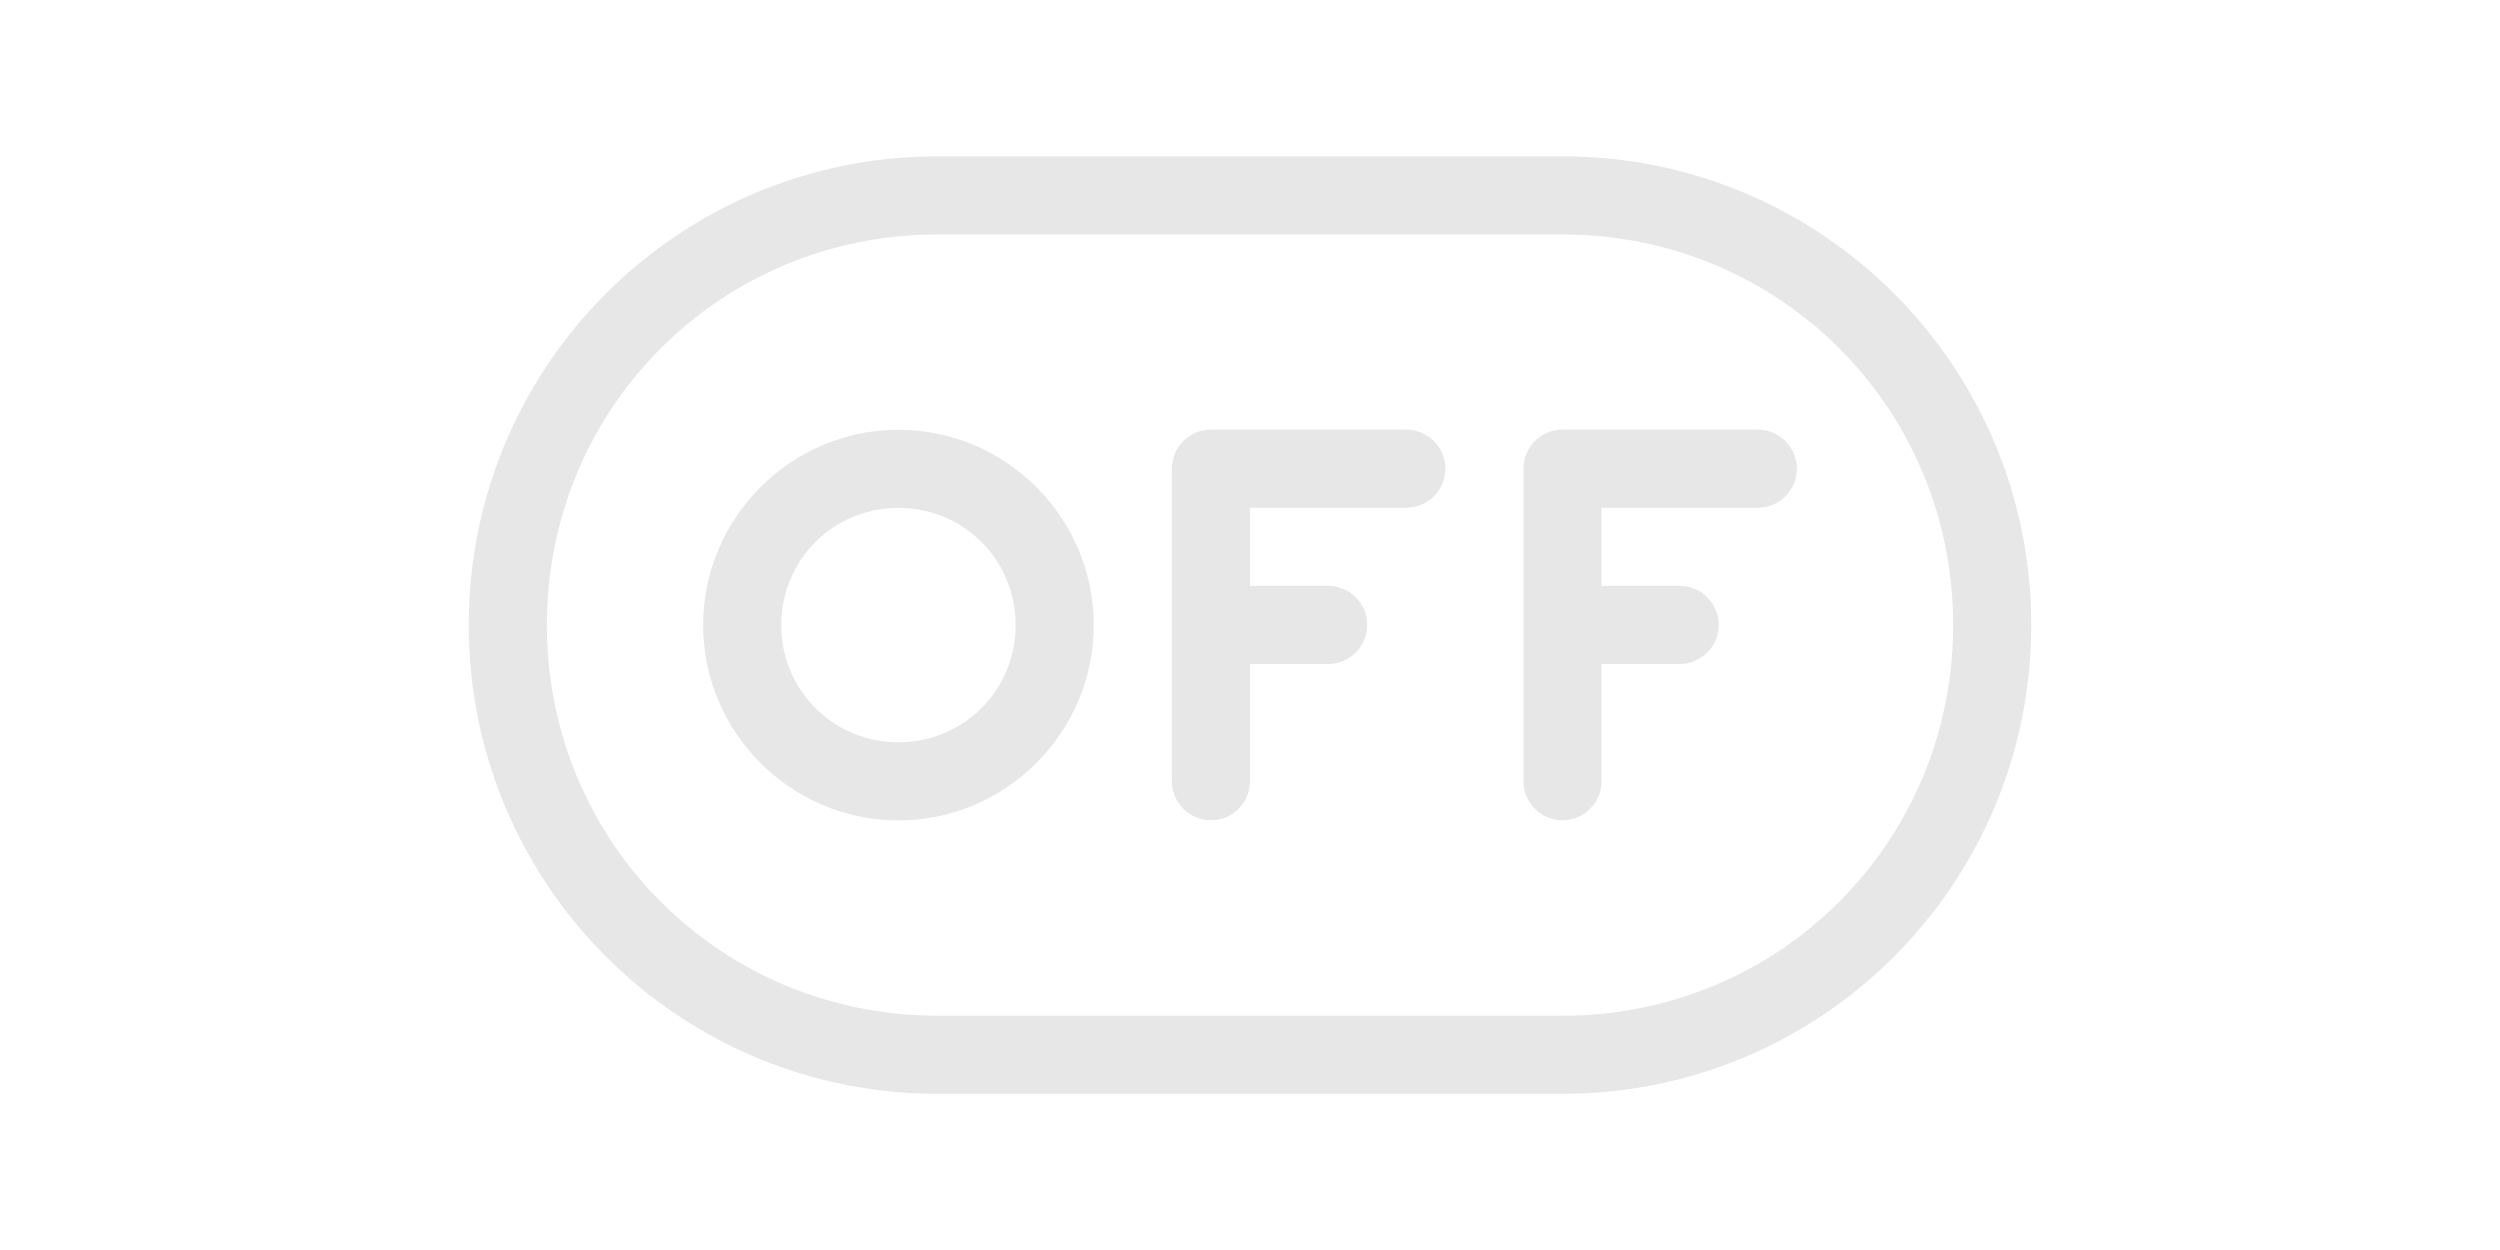
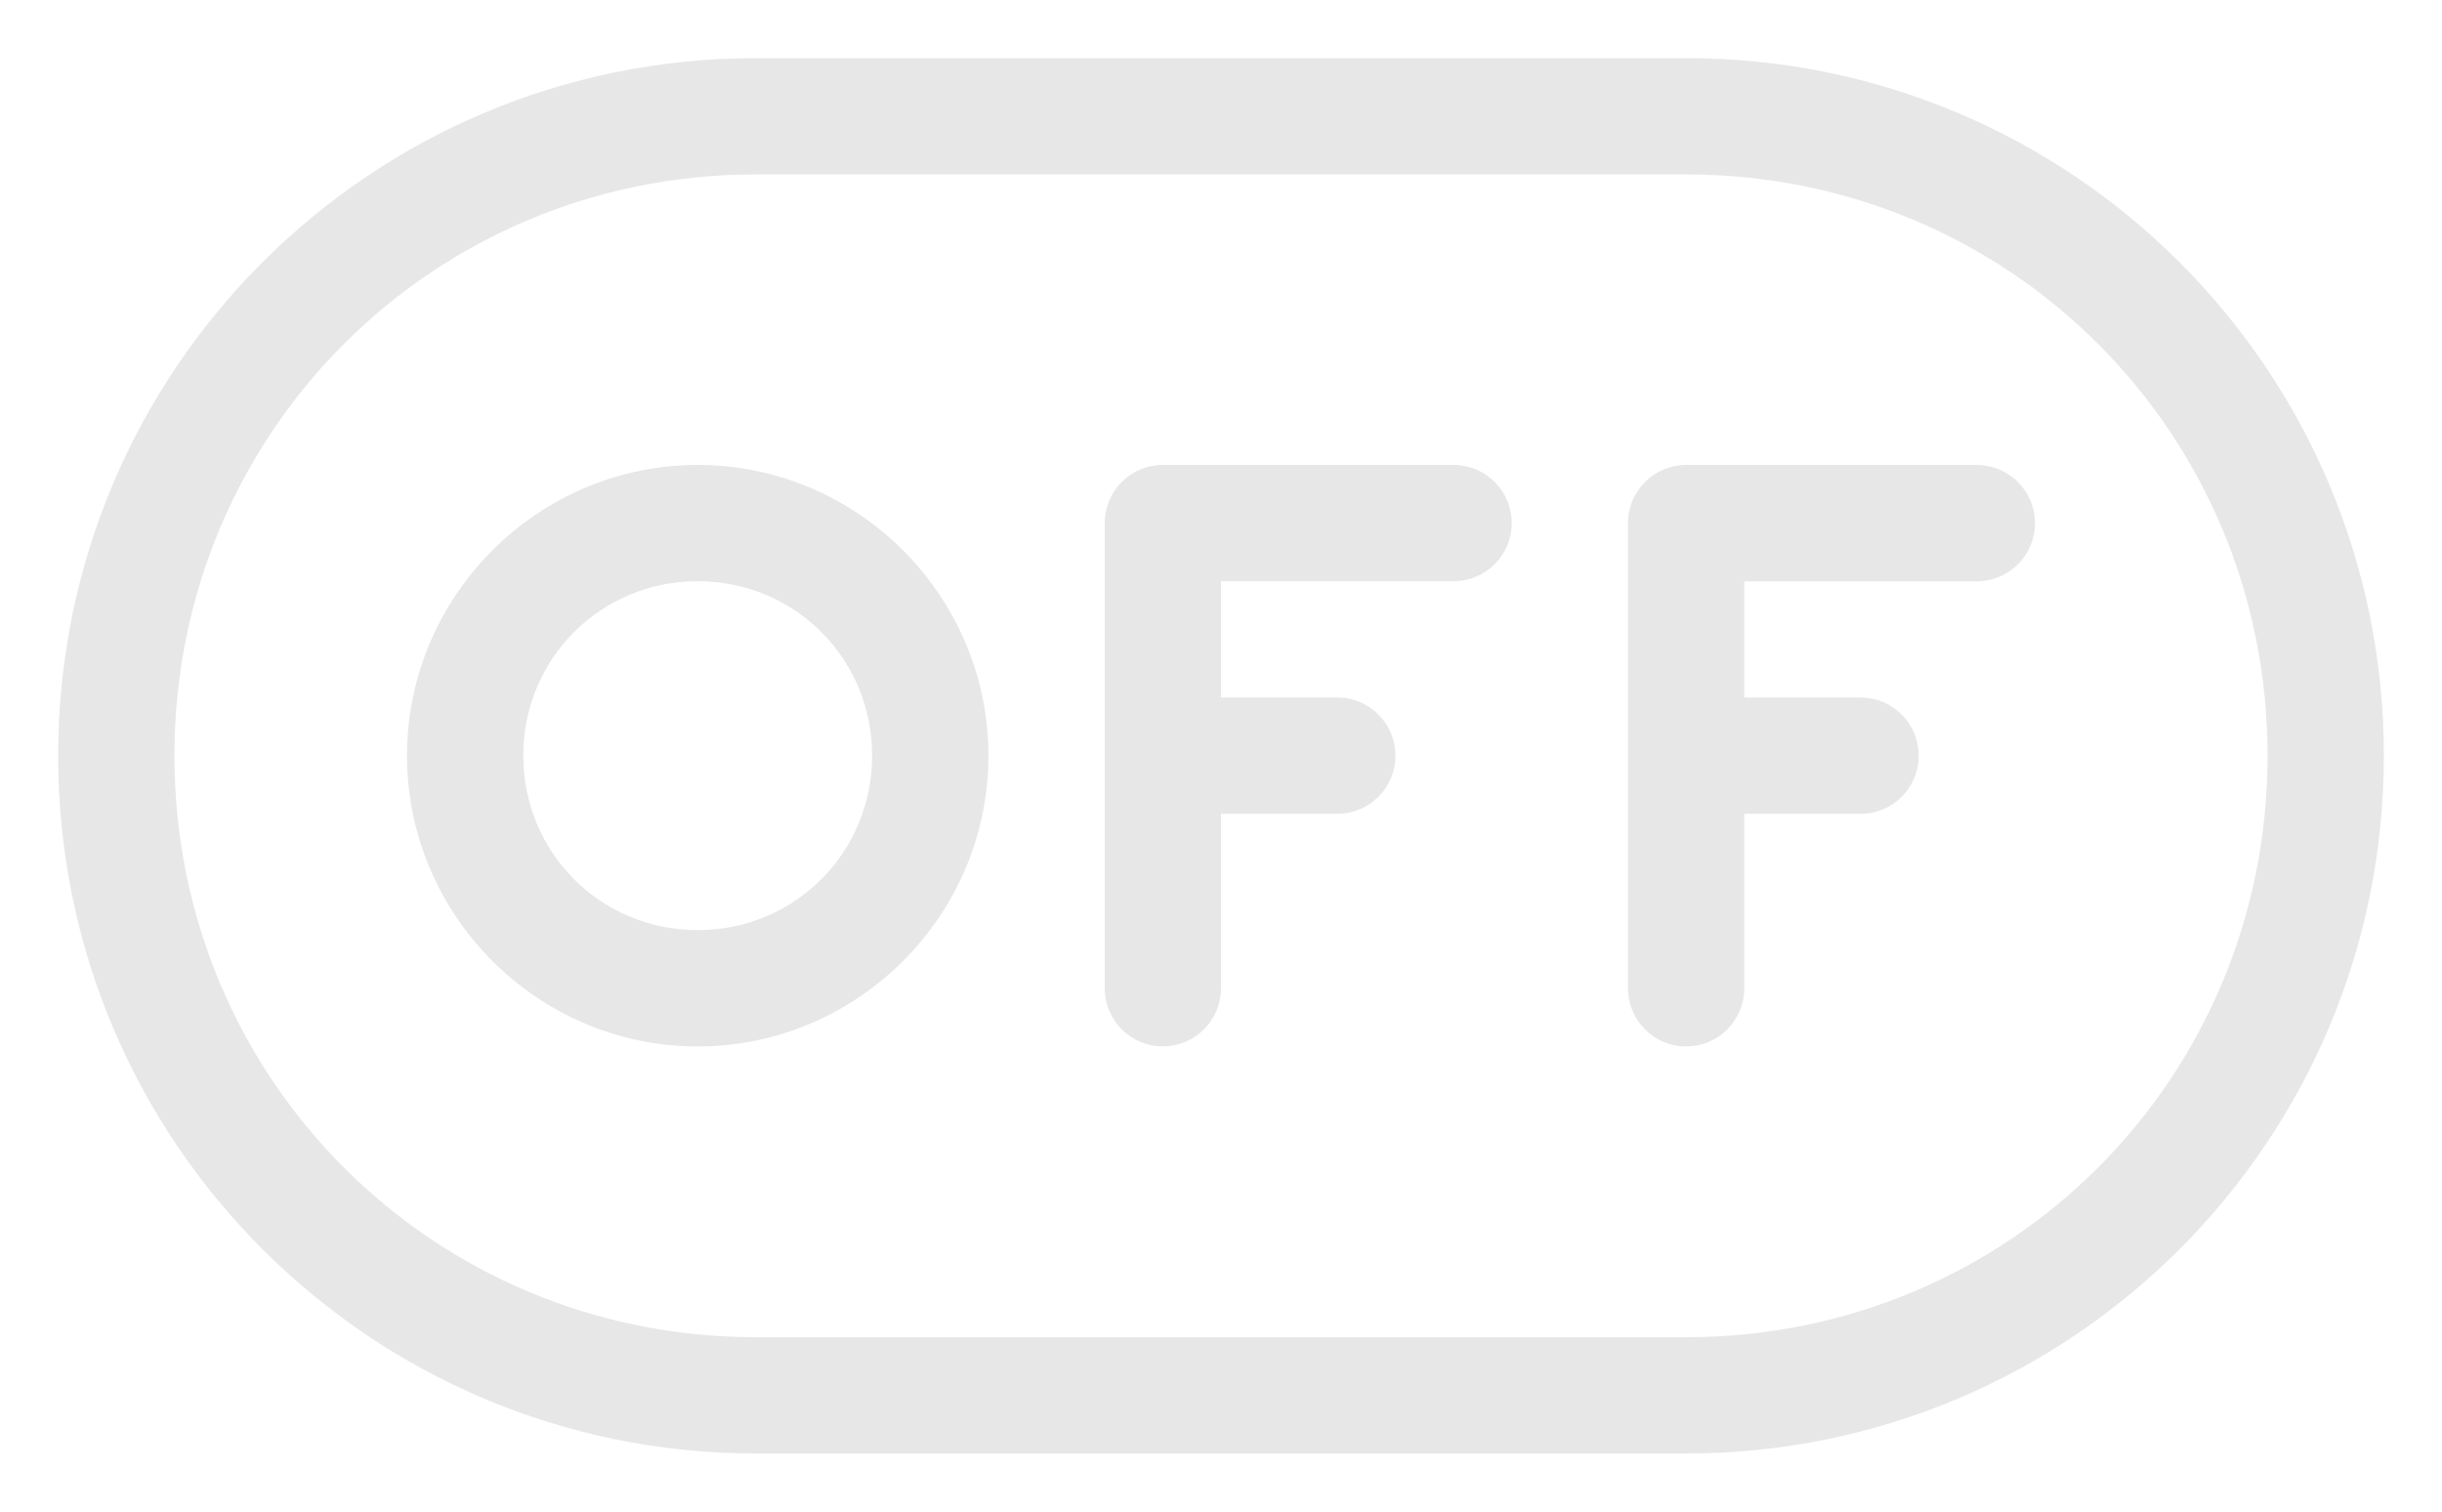
- <svg xmlns="http://www.w3.org/2000/svg" width="64" height="32" viewBox="0 0 64 32" id="svg2" version="1.1">
+ <svg xmlns="http://www.w3.org/2000/svg" width="42" height="26" viewBox="0 0 42 26" id="svg2" version="1.1">
  <defs id="defs4" />
-   <g id="layer1" transform="translate(0,-1020.362)">
-     <path style="color:#000000;font-style:normal;font-variant:normal;font-weight:normal;font-stretch:normal;font-size:medium;line-height:normal;font-family:sans-serif;font-variant-ligatures:normal;font-variant-position:normal;font-variant-caps:normal;font-variant-numeric:normal;font-variant-alternates:normal;font-variant-east-asian:normal;font-feature-settings:normal;text-indent:0;text-align:start;text-decoration:none;text-decoration-line:none;text-decoration-style:solid;text-decoration-color:#000000;letter-spacing:normal;word-spacing:normal;text-transform:none;writing-mode:lr-tb;direction:ltr;text-orientation:mixed;dominant-baseline:auto;baseline-shift:baseline;text-anchor:start;white-space:normal;shape-padding:0;clip-rule:nonzero;display:inline;overflow:visible;visibility:visible;isolation:auto;mix-blend-mode:normal;color-interpolation:sRGB;color-interpolation-filters:linearRGB;solid-color:#000000;solid-opacity:1;vector-effect:none;fill:#e0e0e0;fill-opacity:0.784;fill-rule:nonzero;stroke:none;stroke-width:2;stroke-linecap:round;stroke-linejoin:round;stroke-miterlimit:4;stroke-dasharray:none;stroke-dashoffset:0;stroke-opacity:1;filter-blend-mode:normal;filter-gaussianBlur-deviation:0;color-rendering:auto;image-rendering:auto;shape-rendering:auto;text-rendering:auto;enable-background:accumulate;opacity:1" d="M 24 4.002 C 17.369 4.002 12 9.367 12 15.998 L 12 16.002 C 12 22.633 17.369 28.002 24 28.002 L 40 28.002 C 46.631 28.002 52 22.633 52 16.002 L 52 15.998 C 52 9.367 46.631 4.002 40 4.002 L 24 4.002 z M 24 6.002 L 40 6.002 C 45.557 6.002 50 10.441 50 15.998 L 50 16.002 C 50 21.559 45.557 26.002 40 26.002 L 24 26.002 C 18.443 26.002 14 21.559 14 16.002 L 14 15.998 C 14 10.441 18.443 6.002 24 6.002 z M 31 10.998 A 1 1 0 0 0 30 11.998 L 30 19.998 A 1 1 0 0 0 31 20.998 A 1 1 0 0 0 32 19.998 L 32 16.998 L 34 16.998 A 1 1 0 0 0 35 15.998 A 1 1 0 0 0 34 14.998 L 32 14.998 L 32 12.998 L 36 12.998 A 1 1 0 0 0 37 11.998 A 1 1 0 0 0 36 10.998 L 31 10.998 z M 40 10.998 A 1 1 0 0 0 39 11.998 L 39 15.998 L 39 19.998 A 1 1 0 0 0 40 20.998 A 1 1 0 0 0 41 19.998 L 41 16.998 L 43 16.998 A 1 1 0 0 0 44 15.998 A 1 1 0 0 0 43 14.998 L 41 14.998 L 41 12.998 L 45 12.998 A 1 1 0 0 0 46 11.998 A 1 1 0 0 0 45 10.998 L 40 10.998 z M 23 11.002 C 20.25 11.002 18 13.252 18 16.002 C 18 18.752 20.25 21.002 23 21.002 C 25.75 21.002 28 18.752 28 16.002 C 28 13.252 25.75 11.002 23 11.002 z M 23 13.002 C 24.669 13.002 26 14.333 26 16.002 C 26 17.671 24.669 19.002 23 19.002 C 21.331 19.002 20 17.671 20 16.002 C 20 14.333 21.331 13.002 23 13.002 z " transform="translate(0,1020.362)" id="path4442" />
+   <g id="layer1" transform="translate(0,-1026.362)">
+     <path style="color:#000000;font-style:normal;font-variant:normal;font-weight:normal;font-stretch:normal;font-size:medium;line-height:normal;font-family:sans-serif;font-variant-ligatures:normal;font-variant-position:normal;font-variant-caps:normal;font-variant-numeric:normal;font-variant-alternates:normal;font-feature-settings:normal;text-indent:0;text-align:start;text-decoration:none;text-decoration-line:none;text-decoration-style:solid;text-decoration-color:#000000;letter-spacing:normal;word-spacing:normal;text-transform:none;writing-mode:lr-tb;direction:ltr;text-orientation:mixed;dominant-baseline:auto;baseline-shift:baseline;text-anchor:start;white-space:normal;shape-padding:0;clip-rule:nonzero;display:inline;overflow:visible;visibility:visible;opacity:1;isolation:auto;mix-blend-mode:normal;color-interpolation:sRGB;color-interpolation-filters:linearRGB;solid-color:#000000;solid-opacity:1;vector-effect:none;fill:#e0e0e0;fill-opacity:0.784;fill-rule:nonzero;stroke:none;stroke-width:2;stroke-linecap:round;stroke-linejoin:round;stroke-miterlimit:4;stroke-dasharray:none;stroke-dashoffset:0;stroke-opacity:1;color-rendering:auto;image-rendering:auto;shape-rendering:auto;text-rendering:auto;enable-background:accumulate" d="m 13,1027.362 c -6.631,0 -12,5.366 -12,11.998 v 0 c 0,6.632 5.369,12.002 12,12.002 h 16 c 6.631,0 12,-5.37 12,-12.002 v 0 c 0,-6.632 -5.369,-11.998 -12,-11.998 z m 0,2 h 16 c 5.557,0 10,4.439 10,9.998 v 0 c 0,5.558 -4.443,10.002 -10,10.002 H 13 c -5.557,0 -10,-4.443 -10,-10.002 v 0 c 0,-5.558 4.443,-9.998 10,-9.998 z m 7,4.997 a 1,1 0 0 0 -1,1 v 8.001 a 1,1 0 0 0 1,1 1,1 0 0 0 1,-1 v -3.001 h 2 a 1,1 0 0 0 1,-1 1,1 0 0 0 -1,-1 h -2 v -2 h 4 a 1,1 0 0 0 1,-1 1,1 0 0 0 -1,-1 z m 9,0 a 1,1 0 0 0 -1,1 v 4.001 4.001 a 1,1 0 0 0 1,1 1,1 0 0 0 1,-1 v -3.001 h 2 a 1,1 0 0 0 1,-1 1,1 0 0 0 -1,-1 h -2 v -2 h 4 a 1,1 0 0 0 1,-1 1,1 0 0 0 -1,-1 z m -17,0 c -2.75,0 -5,2.251 -5,5.001 0,2.75 2.25,5.001 5,5.001 2.75,0 5,-2.251 5,-5.001 0,-2.75 -2.25,-5.001 -5,-5.001 z m 0,2 c 1.669,0 3,1.331 3,3 0,1.669 -1.331,3.001 -3,3.001 -1.669,0 -3,-1.331 -3,-3.001 0,-1.669 1.331,-3 3,-3 z" id="path4442" />
  </g>
</svg>
